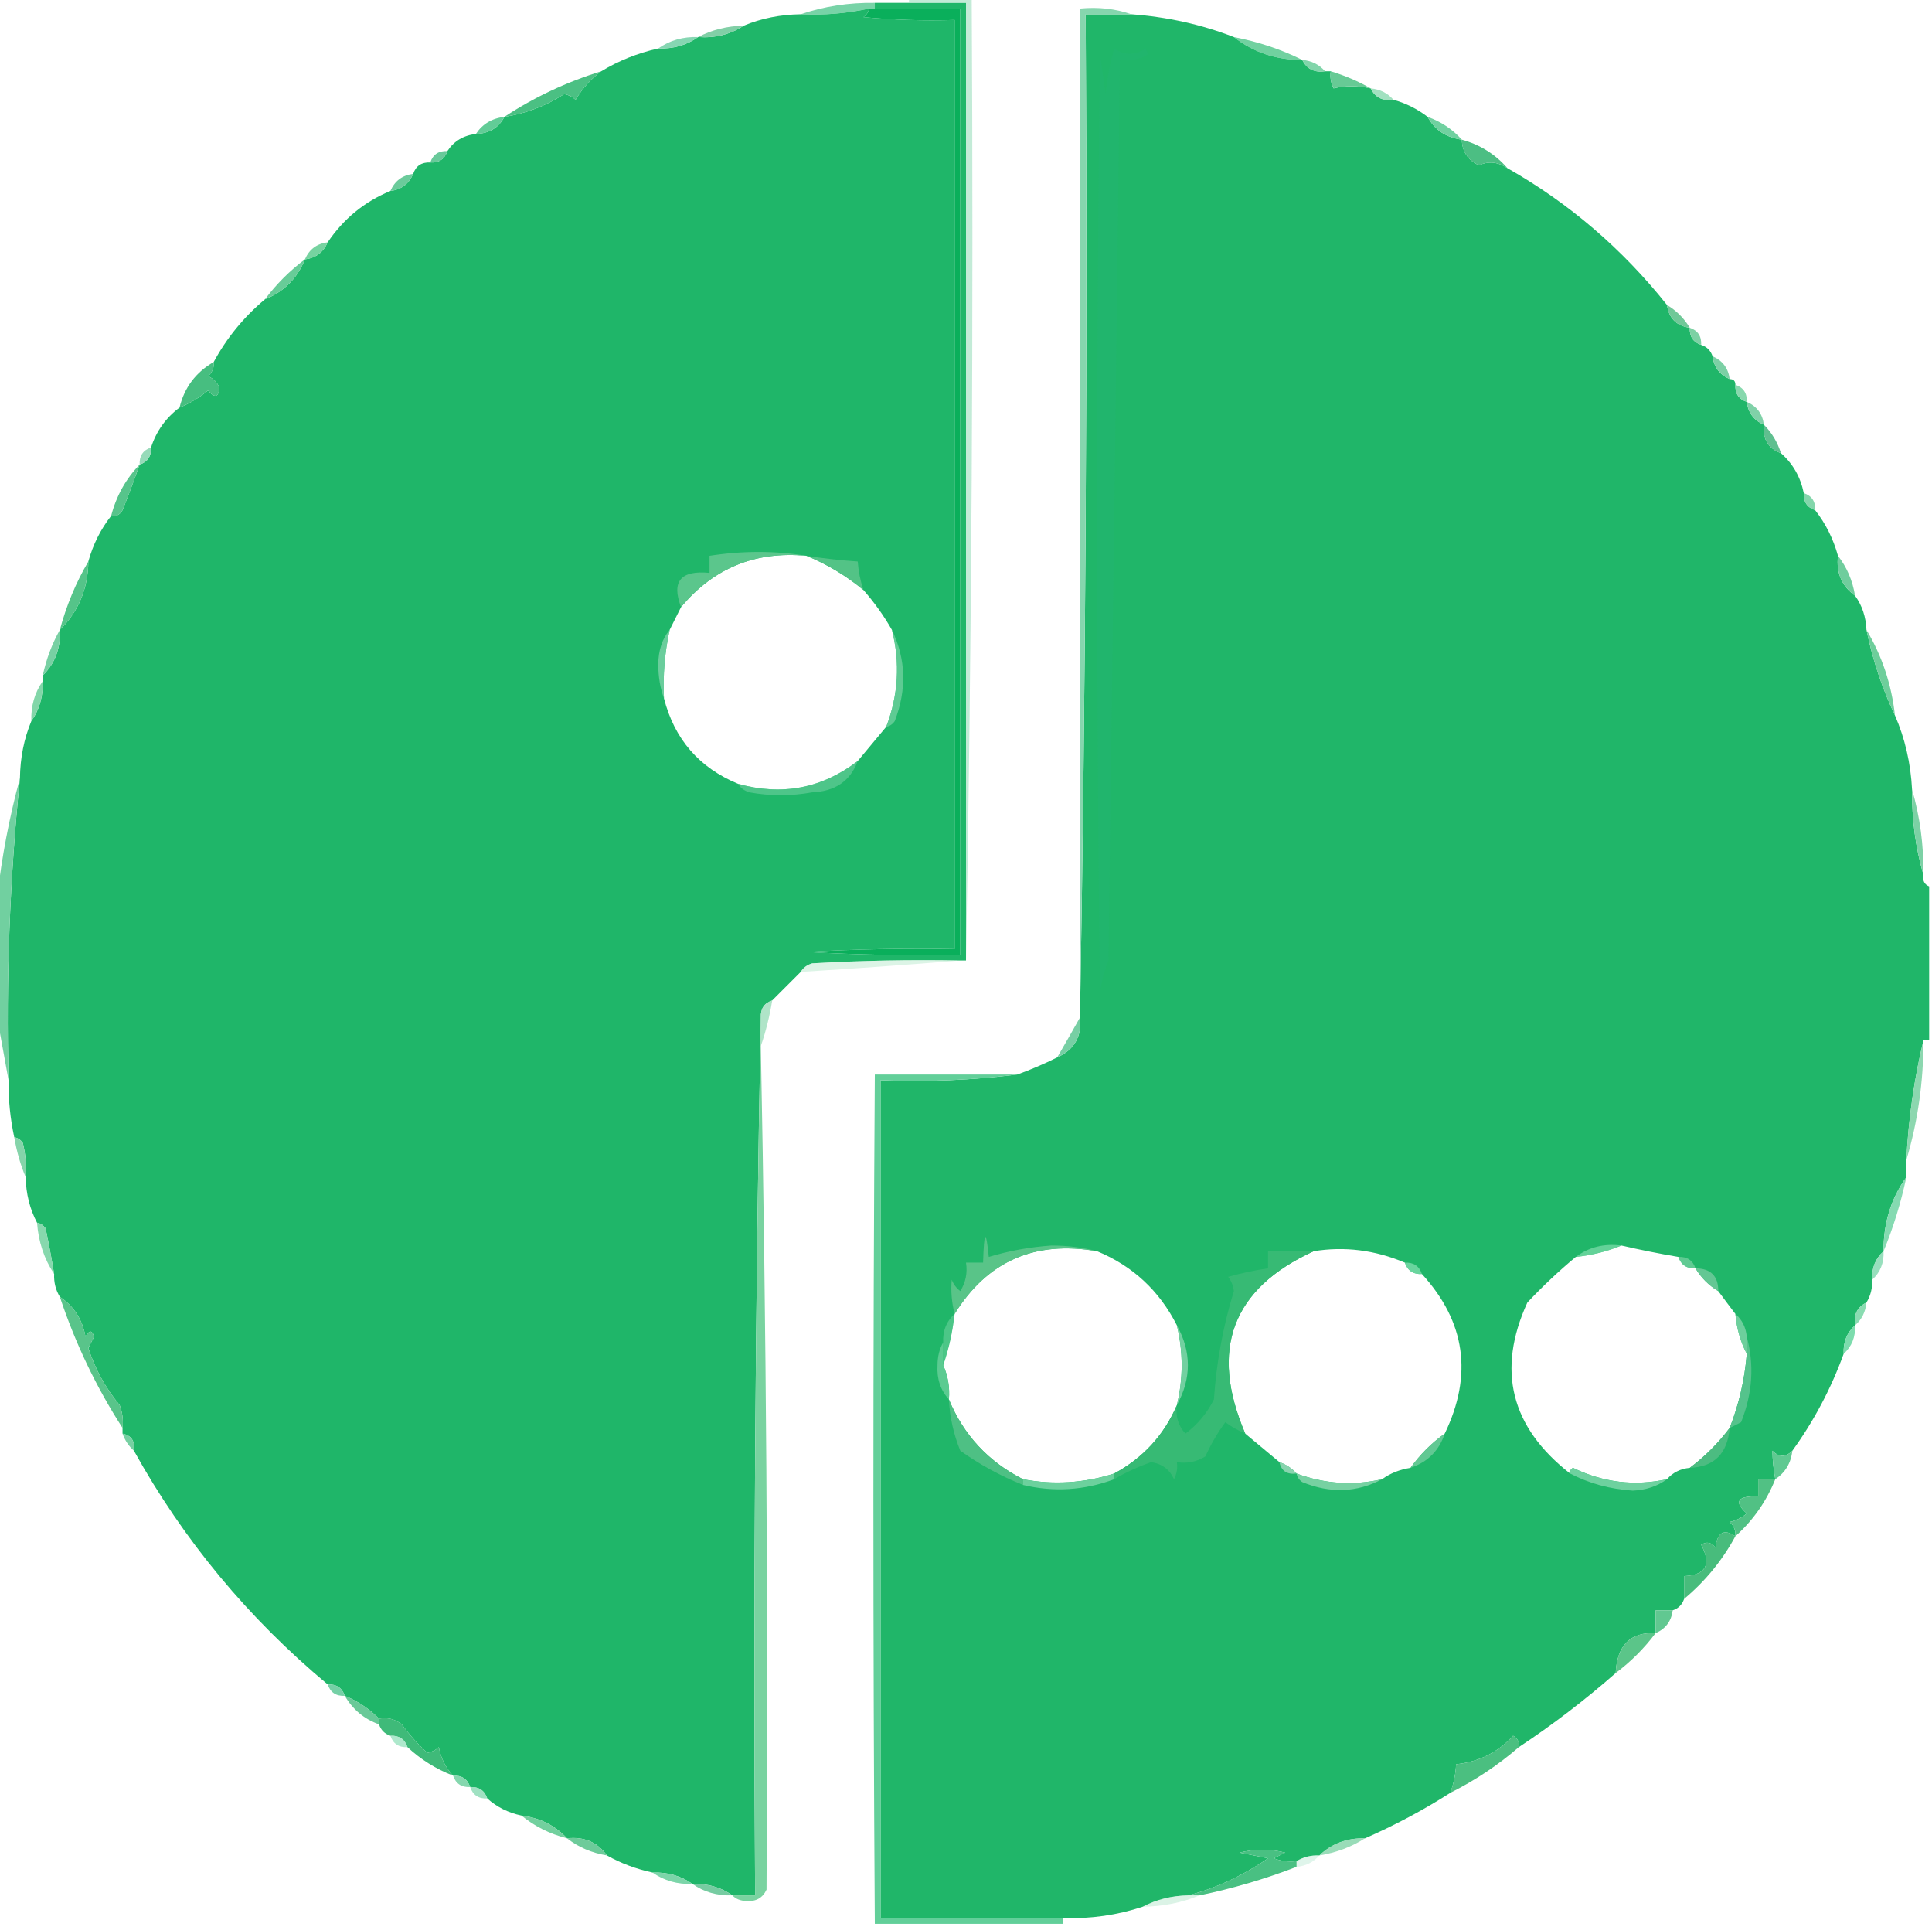
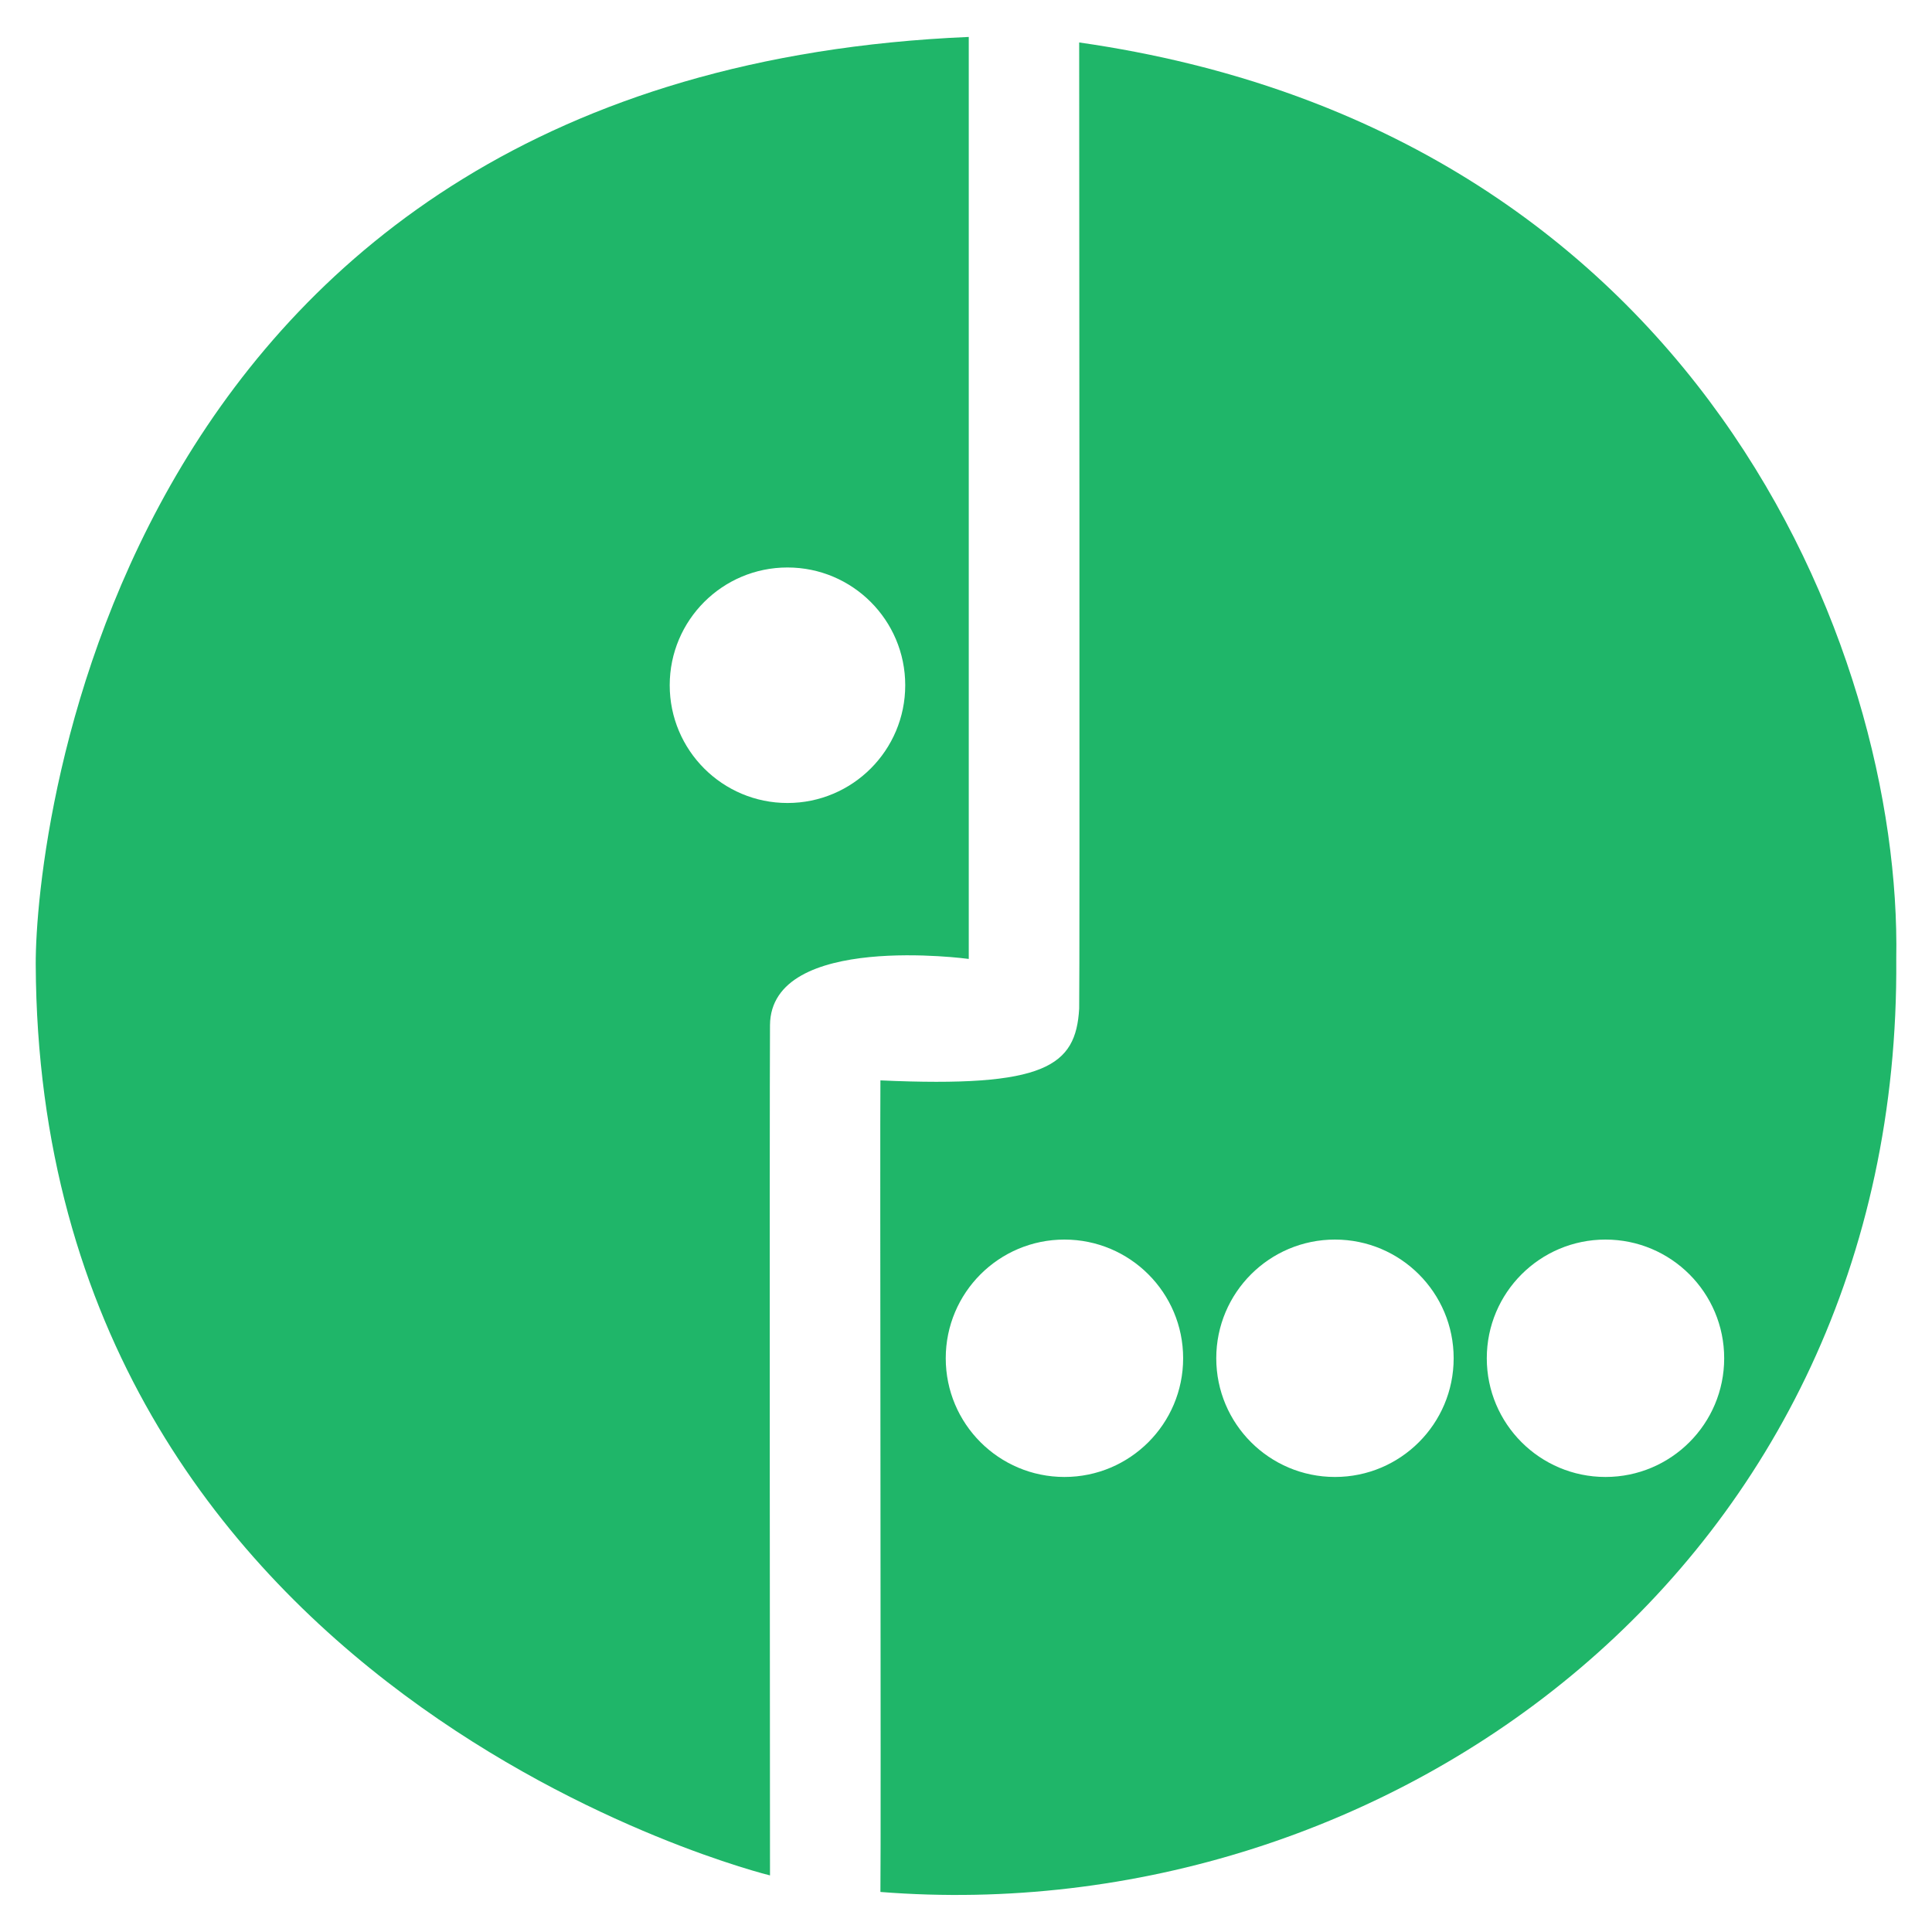
- <svg xmlns="http://www.w3.org/2000/svg" version="1.1" width="339px" height="338px" style="shape-rendering:geometricPrecision; text-rendering:geometricPrecision; image-rendering:optimizeQuality; fill-rule:evenodd; clip-rule:evenodd">
-   <g>
-     <path style="opacity:1" fill="#78d3a7" d="M 153.5,0.5 C 153.5,0.833 153.5,1.167 153.5,1.5C 153.167,1.5 152.833,1.5 152.5,1.5C 148.566,2.36 144.566,2.693 140.5,2.5C 144.591,1.105 148.924,0.438 153.5,0.5 Z" />
-   </g>
-   <g>
-     <path style="opacity:1" fill="#1fb669" d="M 153.5,1.5 C 153.5,1.167 153.5,0.833 153.5,0.5C 155.5,0.5 157.5,0.5 159.5,0.5C 162.833,0.5 166.167,0.5 169.5,0.5C 169.5,56.5 169.5,112.5 169.5,168.5C 169.167,168.5 168.833,168.5 168.5,168.5C 159.827,168.334 151.16,168.5 142.5,169C 141.584,169.278 140.918,169.778 140.5,170.5C 138.833,172.167 137.167,173.833 135.5,175.5C 134.094,175.973 133.427,176.973 133.5,178.5C 132.501,229.664 132.168,280.997 132.5,332.5C 131.167,332.5 129.833,332.5 128.5,332.5C 126.485,331.076 124.152,330.41 121.5,330.5C 119.485,329.076 117.152,328.41 114.5,328.5C 111.603,327.871 108.936,326.871 106.5,325.5C 104.824,323.166 102.491,322.166 99.5,322.5C 97.388,320.229 94.721,318.896 91.5,318.5C 89.181,318.008 87.181,317.008 85.5,315.5C 85.027,314.094 84.027,313.427 82.5,313.5C 82.027,312.094 81.027,311.427 79.5,311.5C 78.2,310.118 77.366,308.452 77,306.5C 76.439,307.022 75.772,307.355 75,307.5C 73.338,306.003 71.838,304.337 70.5,302.5C 69.311,301.571 67.978,301.238 66.5,301.5C 64.754,299.748 62.754,298.415 60.5,297.5C 60.027,296.094 59.027,295.427 57.5,295.5C 43.545,283.871 32.212,270.204 23.5,254.5C 23.715,252.821 23.048,251.821 21.5,251.5C 21.5,251.167 21.5,250.833 21.5,250.5C 21.657,249.127 21.49,247.793 21,246.5C 18.532,243.528 16.698,240.194 15.5,236.5C 15.833,235.833 16.167,235.167 16.5,234.5C 16.154,233.304 15.654,233.304 15,234.5C 14.46,231.477 12.96,229.144 10.5,227.5C 9.766,226.292 9.433,224.959 9.5,223.5C 9.067,220.834 8.567,218.168 8,215.5C 7.617,214.944 7.117,214.611 6.5,214.5C 5.232,212.095 4.565,209.428 4.5,206.5C 4.662,204.473 4.495,202.473 4,200.5C 3.617,199.944 3.117,199.611 2.5,199.5C 1.793,196.214 1.46,192.881 1.5,189.5C 1.051,171.768 1.718,154.101 3.5,136.5C 3.549,132.922 4.215,129.589 5.5,126.5C 6.924,124.485 7.59,122.152 7.5,119.5C 7.5,119.167 7.5,118.833 7.5,118.5C 9.655,116.383 10.655,113.716 10.5,110.5C 13.777,107.267 15.444,103.267 15.5,98.5C 16.326,95.515 17.659,92.849 19.5,90.5C 20.376,90.631 21.043,90.297 21.5,89.5C 22.578,86.793 23.578,84.126 24.5,81.5C 25.906,81.027 26.573,80.027 26.5,78.5C 27.433,75.63 29.1,73.296 31.5,71.5C 33.305,70.763 34.971,69.763 36.5,68.5C 37.687,69.894 38.353,69.727 38.5,68C 38.095,67.055 37.428,66.388 36.5,66C 37.252,65.329 37.586,64.496 37.5,63.5C 39.785,59.273 42.785,55.607 46.5,52.5C 49.833,51.167 52.167,48.833 53.5,45.5C 55.404,45.262 56.738,44.262 57.5,42.5C 60.29,38.372 63.957,35.372 68.5,33.5C 70.404,33.262 71.738,32.262 72.5,30.5C 72.973,29.094 73.973,28.427 75.5,28.5C 77.027,28.573 78.027,27.906 78.5,26.5C 79.659,24.75 81.326,23.75 83.5,23.5C 85.848,23.408 87.514,22.408 88.5,20.5C 92.258,19.925 95.758,18.591 99,16.5C 99.772,16.645 100.439,16.978 101,17.5C 102.193,15.503 103.693,13.836 105.5,12.5C 108.54,10.654 111.873,9.321 115.5,8.5C 118.152,8.59 120.485,7.924 122.5,6.5C 125.495,6.706 128.162,6.04 130.5,4.5C 133.589,3.215 136.922,2.549 140.5,2.5C 144.566,2.693 148.566,2.36 152.5,1.5C 152.389,2.117 152.056,2.617 151.5,3C 156.823,3.499 162.156,3.666 167.5,3.5C 167.5,57.833 167.5,112.167 167.5,166.5C 158.827,166.334 150.16,166.5 141.5,167C 150.494,167.5 159.494,167.666 168.5,167.5C 168.5,112.167 168.5,56.833 168.5,1.5C 163.5,1.5 158.5,1.5 153.5,1.5 Z M 141.5,97.5 C 145.096,98.969 148.43,100.969 151.5,103.5C 153.424,105.695 155.091,108.028 156.5,110.5C 157.961,116.272 157.628,121.939 155.5,127.5C 153.833,129.5 152.167,131.5 150.5,133.5C 144.212,138.313 137.212,139.647 129.5,137.5C 122.676,134.675 118.343,129.675 116.5,122.5C 116.307,118.434 116.64,114.434 117.5,110.5C 118.167,109.167 118.833,107.833 119.5,106.5C 125.206,99.651 132.539,96.651 141.5,97.5 Z" />
-   </g>
-   <g>
-     <path style="opacity:1" fill="#81cfa6" d="M 130.5,4.5 C 128.162,6.04 125.495,6.706 122.5,6.5C 124.905,5.232 127.572,4.565 130.5,4.5 Z" />
-   </g>
-   <g>
-     <path style="opacity:1" fill="#86d6b2" d="M 122.5,6.5 C 120.485,7.924 118.152,8.59 115.5,8.5C 117.515,7.076 119.848,6.41 122.5,6.5 Z" />
-   </g>
-   <g>
-     <path style="opacity:1" fill="#71d1a0" d="M 216.5,6.5 C 220.775,7.319 224.775,8.653 228.5,10.5C 223.956,10.541 219.956,9.208 216.5,6.5 Z" />
-   </g>
-   <g>
-     <path style="opacity:1" fill="#20b669" d="M 198.5,2.5 C 204.814,2.96 210.814,4.293 216.5,6.5C 219.956,9.208 223.956,10.541 228.5,10.5C 229.287,12.104 230.62,12.771 232.5,12.5C 232.833,12.5 233.167,12.5 233.5,12.5C 233.351,13.552 233.517,14.552 234,15.5C 236.027,15.014 238.193,15.014 240.5,15.5C 241.287,17.104 242.62,17.771 244.5,17.5C 246.711,18.123 248.711,19.123 250.5,20.5C 251.733,22.796 253.733,24.13 256.5,24.5C 256.561,26.592 257.561,28.092 259.5,29C 261.18,28.229 262.847,28.395 264.5,29.5C 275.311,35.634 284.644,43.634 292.5,53.5C 292.833,55.833 294.167,57.167 296.5,57.5C 296.427,59.027 297.094,60.027 298.5,60.5C 299.5,60.833 300.167,61.5 300.5,62.5C 300.738,64.404 301.738,65.738 303.5,66.5C 304.167,66.5 304.5,66.833 304.5,67.5C 304.427,69.027 305.094,70.027 306.5,70.5C 306.738,72.404 307.738,73.738 309.5,74.5C 309.241,76.989 310.241,78.656 312.5,79.5C 314.588,81.336 315.921,83.669 316.5,86.5C 316.427,88.027 317.094,89.027 318.5,89.5C 320.341,91.849 321.674,94.515 322.5,97.5C 322.166,100.491 323.166,102.824 325.5,104.5C 326.738,106.214 327.405,108.214 327.5,110.5C 328.589,115.767 330.256,120.767 332.5,125.5C 334.26,129.547 335.26,133.88 335.5,138.5C 335.444,143.731 336.111,148.731 337.5,153.5C 337.328,154.492 337.662,155.158 338.5,155.5C 338.5,164.5 338.5,173.5 338.5,182.5C 338.167,182.5 337.833,182.5 337.5,182.5C 335.865,189.276 334.865,196.276 334.5,203.5C 334.5,204.5 334.5,205.5 334.5,206.5C 331.8,210.272 330.466,214.605 330.5,219.5C 329.069,220.78 328.402,222.447 328.5,224.5C 328.567,225.959 328.234,227.292 327.5,228.5C 325.896,229.287 325.229,230.62 325.5,232.5C 324.069,233.78 323.402,235.447 323.5,237.5C 321.275,243.618 318.275,249.285 314.5,254.5C 313.312,255.684 312.145,255.684 311,254.5C 311.019,256.107 311.185,257.774 311.5,259.5C 310.5,259.5 309.5,259.5 308.5,259.5C 308.5,260.5 308.5,261.5 308.5,262.5C 304.839,262.426 304.172,263.426 306.5,265.5C 305.624,266.251 304.624,266.751 303.5,267C 304.252,267.671 304.586,268.504 304.5,269.5C 302.501,268.143 301.335,268.81 301,271.5C 300.282,270.549 299.449,270.383 298.5,271C 300.35,274.466 299.35,276.299 295.5,276.5C 295.5,277.833 295.5,279.167 295.5,280.5C 295.167,281.5 294.5,282.167 293.5,282.5C 292.5,282.5 291.5,282.5 290.5,282.5C 290.5,283.833 290.5,285.167 290.5,286.5C 286.068,286.287 283.735,288.62 283.5,293.5C 278.099,298.241 272.433,302.574 266.5,306.5C 266.631,305.624 266.298,304.957 265.5,304.5C 262.845,307.411 259.511,309.077 255.5,309.5C 255.421,311.128 255.088,312.795 254.5,314.5C 249.755,317.535 244.755,320.202 239.5,322.5C 236.351,322.415 233.684,323.415 231.5,325.5C 230.041,325.433 228.708,325.766 227.5,326.5C 226.127,326.657 224.793,326.49 223.5,326C 224.167,325.667 224.833,325.333 225.5,325C 222.833,324.333 220.167,324.333 217.5,325C 219.167,325.333 220.833,325.667 222.5,326C 218.014,329.078 213.348,331.245 208.5,332.5C 205.572,332.565 202.905,333.232 200.5,334.5C 196.081,335.972 191.414,336.638 186.5,336.5C 175.833,336.5 165.167,336.5 154.5,336.5C 154.5,287.5 154.5,238.5 154.5,189.5C 162.684,189.826 170.684,189.492 178.5,188.5C 180.843,187.656 183.176,186.656 185.5,185.5C 188.518,184.145 189.851,181.812 189.5,178.5C 190.499,120.002 190.832,61.336 190.5,2.5C 193.167,2.5 195.833,2.5 198.5,2.5 Z M 246.5,221.5 C 246.973,222.906 247.973,223.573 249.5,223.5C 257.139,231.862 258.472,241.196 253.5,251.5C 251.167,253.167 249.167,255.167 247.5,257.5C 245.597,257.796 243.93,258.463 242.5,259.5C 237.431,260.655 232.431,260.321 227.5,258.5C 226.71,257.599 225.71,256.932 224.5,256.5C 222.5,254.833 220.5,253.167 218.5,251.5C 212.175,236.731 216.175,226.064 230.5,219.5C 235.9,218.617 241.233,219.284 246.5,221.5 Z M 284.5,218.5 C 287.791,219.257 291.124,219.924 294.5,220.5C 294.973,221.906 295.973,222.573 297.5,222.5C 298.5,224.167 299.833,225.5 301.5,226.5C 302.512,227.872 303.512,229.205 304.5,230.5C 304.721,233.067 305.388,235.401 306.5,237.5C 306.133,242.003 305.133,246.336 303.5,250.5C 301.5,253.167 299.167,255.5 296.5,257.5C 294.847,257.66 293.514,258.326 292.5,259.5C 286.784,260.742 281.284,260.076 276,257.5C 275.601,257.728 275.435,258.062 275.5,258.5C 265.077,250.365 262.577,240.365 268,228.5C 270.729,225.601 273.562,222.934 276.5,220.5C 279.373,220.198 282.039,219.531 284.5,218.5 Z M 192.5,219.5 C 198.751,222.083 203.418,226.416 206.5,232.5C 207.624,237.187 207.624,241.853 206.5,246.5C 204.252,251.751 200.585,255.751 195.5,258.5C 190.185,260.186 184.852,260.519 179.5,259.5C 173.416,256.418 169.083,251.751 166.5,245.5C 166.675,243.379 166.341,241.379 165.5,239.5C 166.475,236.689 167.142,233.689 167.5,230.5C 173.237,221.244 181.571,217.577 192.5,219.5 Z" />
-   </g>
-   <g>
-     <path style="opacity:0.608" fill="#9cdebd" d="M 159.5,0.5 C 159.5,0.167 159.5,-0.167 159.5,-0.5C 163.167,-0.5 166.833,-0.5 170.5,-0.5C 170.832,56.002 170.499,112.336 169.5,168.5C 169.5,112.5 169.5,56.5 169.5,0.5C 166.167,0.5 162.833,0.5 159.5,0.5 Z" />
-   </g>
-   <g>
-     <path style="opacity:0.969" fill="#7dd4a8" d="M 228.5,10.5 C 230.153,10.66 231.486,11.326 232.5,12.5C 230.62,12.771 229.287,12.104 228.5,10.5 Z" />
-   </g>
-   <g>
-     <path style="opacity:1" fill="#67ca95" d="M 233.5,12.5 C 236.018,13.264 238.351,14.264 240.5,15.5C 238.193,15.014 236.027,15.014 234,15.5C 233.517,14.552 233.351,13.552 233.5,12.5 Z" />
-   </g>
-   <g>
-     <path style="opacity:0.82" fill="#8cdab2" d="M 240.5,15.5 C 242.153,15.66 243.486,16.326 244.5,17.5C 242.62,17.771 241.287,17.104 240.5,15.5 Z" />
-   </g>
-   <g>
-     <path style="opacity:0.994" fill="#86d6ae" d="M 198.5,2.5 C 195.833,2.5 193.167,2.5 190.5,2.5C 190.832,61.336 190.499,120.002 189.5,178.5C 189.5,119.5 189.5,60.5 189.5,1.5C 192.713,1.19 195.713,1.523 198.5,2.5 Z" />
-   </g>
-   <g>
-     <path style="opacity:1" fill="#4bc083" d="M 105.5,12.5 C 103.693,13.836 102.193,15.503 101,17.5C 100.439,16.978 99.772,16.645 99,16.5C 95.758,18.591 92.258,19.925 88.5,20.5C 93.704,17.067 99.371,14.4 105.5,12.5 Z" />
-   </g>
-   <g>
-     <path style="opacity:1" fill="#70d1a0" d="M 250.5,20.5 C 252.882,21.351 254.882,22.684 256.5,24.5C 253.733,24.13 251.733,22.796 250.5,20.5 Z" />
-   </g>
-   <g>
-     <path style="opacity:1" fill="#62cc97" d="M 88.5,20.5 C 87.514,22.408 85.848,23.408 83.5,23.5C 84.659,21.75 86.326,20.75 88.5,20.5 Z" />
-   </g>
-   <g>
-     <path style="opacity:1" fill="#21b56d" d="M 195.5,8.5 C 197.339,9.752 199.172,9.752 201,8.5C 201.167,8.833 201.333,9.167 201.5,9.5C 199.955,10.452 198.288,10.785 196.5,10.5C 195.864,63.157 195.198,115.823 194.5,168.5C 193.692,170.423 193.192,172.423 193,174.5C 192.333,119.5 192.333,64.5 193,9.5C 193.333,11.833 193.667,14.167 194,16.5C 194.272,13.746 194.772,11.079 195.5,8.5 Z" />
-   </g>
-   <g>
-     <path style="opacity:1" fill="#0aaf5b" d="M 152.5,1.5 C 152.833,1.5 153.167,1.5 153.5,1.5C 158.5,1.5 163.5,1.5 168.5,1.5C 168.5,56.833 168.5,112.167 168.5,167.5C 159.494,167.666 150.494,167.5 141.5,167C 150.16,166.5 158.827,166.334 167.5,166.5C 167.5,112.167 167.5,57.833 167.5,3.5C 162.156,3.666 156.823,3.499 151.5,3C 152.056,2.617 152.389,2.117 152.5,1.5 Z" />
-   </g>
-   <g>
-     <path style="opacity:1" fill="#4cbe83" d="M 256.5,24.5 C 259.704,25.383 262.371,27.05 264.5,29.5C 262.847,28.395 261.18,28.229 259.5,29C 257.561,28.092 256.561,26.592 256.5,24.5 Z" />
-   </g>
-   <g>
-     <path style="opacity:1" fill="#69c99a" d="M 78.5,26.5 C 78.027,27.906 77.027,28.573 75.5,28.5C 75.973,27.094 76.973,26.427 78.5,26.5 Z" />
-   </g>
-   <g>
-     <path style="opacity:1" fill="#6bcb9b" d="M 72.5,30.5 C 71.738,32.262 70.404,33.262 68.5,33.5C 69.262,31.738 70.596,30.738 72.5,30.5 Z" />
-   </g>
-   <g>
-     <path style="opacity:1" fill="#76d3a0" d="M 57.5,42.5 C 56.738,44.262 55.404,45.262 53.5,45.5C 54.262,43.738 55.596,42.738 57.5,42.5 Z" />
-   </g>
-   <g>
-     <path style="opacity:1" fill="#68cc98" d="M 53.5,45.5 C 52.167,48.833 49.833,51.167 46.5,52.5C 48.5,49.833 50.833,47.5 53.5,45.5 Z" />
-   </g>
-   <g>
-     <path style="opacity:1" fill="#70c898" d="M 292.5,53.5 C 294.167,54.5 295.5,55.833 296.5,57.5C 294.167,57.167 292.833,55.833 292.5,53.5 Z" />
-   </g>
-   <g>
-     <path style="opacity:1" fill="#7dd1a4" d="M 296.5,57.5 C 297.906,57.973 298.573,58.973 298.5,60.5C 297.094,60.027 296.427,59.027 296.5,57.5 Z" />
-   </g>
-   <g>
-     <path style="opacity:1" fill="#7cd0a5" d="M 300.5,62.5 C 302.262,63.262 303.262,64.596 303.5,66.5C 301.738,65.738 300.738,64.404 300.5,62.5 Z" />
-   </g>
-   <g>
-     <path style="opacity:1" fill="#47be80" d="M 37.5,63.5 C 37.586,64.496 37.252,65.329 36.5,66C 37.428,66.388 38.095,67.055 38.5,68C 38.353,69.727 37.687,69.894 36.5,68.5C 34.971,69.763 33.305,70.763 31.5,71.5C 32.353,67.98 34.353,65.313 37.5,63.5 Z" />
-   </g>
-   <g>
-     <path style="opacity:1" fill="#87d8ad" d="M 304.5,67.5 C 305.906,67.973 306.573,68.973 306.5,70.5C 305.094,70.027 304.427,69.027 304.5,67.5 Z" />
-   </g>
-   <g>
-     <path style="opacity:1" fill="#80d1a8" d="M 306.5,70.5 C 308.262,71.262 309.262,72.596 309.5,74.5C 307.738,73.738 306.738,72.404 306.5,70.5 Z" />
-   </g>
-   <g>
-     <path style="opacity:1" fill="#5fbf8f" d="M 309.5,74.5 C 310.89,75.899 311.89,77.566 312.5,79.5C 310.241,78.656 309.241,76.989 309.5,74.5 Z" />
-   </g>
-   <g>
-     <path style="opacity:0.871" fill="#88d4af" d="M 26.5,78.5 C 26.573,80.027 25.906,81.027 24.5,81.5C 24.427,79.973 25.094,78.973 26.5,78.5 Z" />
-   </g>
-   <g>
-     <path style="opacity:1" fill="#57c48b" d="M 24.5,81.5 C 23.578,84.126 22.578,86.793 21.5,89.5C 21.043,90.297 20.376,90.631 19.5,90.5C 20.41,87.008 22.076,84.008 24.5,81.5 Z" />
-   </g>
-   <g>
-     <path style="opacity:0.949" fill="#7cd4a6" d="M 316.5,86.5 C 317.906,86.973 318.573,87.973 318.5,89.5C 317.094,89.027 316.427,88.027 316.5,86.5 Z" />
-   </g>
-   <g>
-     <path style="opacity:1" fill="#5bc68c" d="M 141.5,97.5 C 132.539,96.651 125.206,99.651 119.5,106.5C 117.776,102 119.442,100 124.5,100.5C 124.5,99.5 124.5,98.5 124.5,97.5C 130.333,96.6 136,96.6 141.5,97.5 Z" />
-   </g>
-   <g>
-     <path style="opacity:1" fill="#53c386" d="M 141.5,97.5 C 144.482,97.963 147.482,98.296 150.5,98.5C 150.629,100.216 150.962,101.883 151.5,103.5C 148.43,100.969 145.096,98.969 141.5,97.5 Z" />
-   </g>
-   <g>
-     <path style="opacity:1" fill="#6fcd9d" d="M 322.5,97.5 C 324.065,99.509 325.065,101.843 325.5,104.5C 323.166,102.824 322.166,100.491 322.5,97.5 Z" />
-   </g>
-   <g>
-     <path style="opacity:1" fill="#55c489" d="M 15.5,98.5 C 15.444,103.267 13.777,107.267 10.5,110.5C 11.655,106.203 13.321,102.203 15.5,98.5 Z" />
-   </g>
-   <g>
-     <path style="opacity:1" fill="#78d0a3" d="M 10.5,110.5 C 10.655,113.716 9.655,116.383 7.5,118.5C 8.129,115.603 9.129,112.936 10.5,110.5 Z" />
-   </g>
-   <g>
-     <path style="opacity:0.851" fill="#77d1a5" d="M 117.5,110.5 C 116.64,114.434 116.307,118.434 116.5,122.5C 115.838,120.696 115.505,118.696 115.5,116.5C 115.539,114.048 116.206,112.048 117.5,110.5 Z" />
-   </g>
-   <g>
-     <path style="opacity:1" fill="#6ece9b" d="M 327.5,110.5 C 330.227,115.045 331.894,120.045 332.5,125.5C 330.256,120.767 328.589,115.767 327.5,110.5 Z" />
-   </g>
-   <g>
-     <path style="opacity:0.741" fill="#74d2a2" d="M 156.5,110.5 C 158.971,115.61 159.137,120.943 157,126.5C 156.617,127.056 156.117,127.389 155.5,127.5C 157.628,121.939 157.961,116.272 156.5,110.5 Z" />
-   </g>
-   <g>
-     <path style="opacity:1" fill="#82d6a8" d="M 7.5,119.5 C 7.59,122.152 6.924,124.485 5.5,126.5C 5.41,123.848 6.076,121.515 7.5,119.5 Z" />
-   </g>
-   <g>
-     <path style="opacity:0.561" fill="#73d0a3" d="M 150.5,133.5 C 149.215,137.002 146.548,138.835 142.5,139C 138.833,139.667 135.167,139.667 131.5,139C 130.584,138.722 129.918,138.222 129.5,137.5C 137.212,139.647 144.212,138.313 150.5,133.5 Z" />
-   </g>
-   <g>
-     <path style="opacity:1" fill="#7cd1a5" d="M 335.5,138.5 C 336.889,143.269 337.556,148.269 337.5,153.5C 336.111,148.731 335.444,143.731 335.5,138.5 Z" />
-   </g>
-   <g>
-     <path style="opacity:0.424" fill="#ade6c5" d="M 168.5,168.5 C 159.31,169.245 149.977,169.912 140.5,170.5C 140.918,169.778 141.584,169.278 142.5,169C 151.16,168.5 159.827,168.334 168.5,168.5 Z" />
-   </g>
-   <g>
-     <path style="opacity:1" fill="#71d0a0" d="M 3.5,136.5 C 1.718,154.101 1.051,171.768 1.5,189.5C 0.833,185.833 0.167,182.167 -0.5,178.5C -0.5,171.5 -0.5,164.5 -0.5,157.5C 0.293,150.41 1.626,143.41 3.5,136.5 Z" />
-   </g>
-   <g>
-     <path style="opacity:0.804" fill="#9cdebb" d="M 135.5,175.5 C 135.037,178.33 134.371,180.997 133.5,183.5C 133.5,181.833 133.5,180.167 133.5,178.5C 133.427,176.973 134.094,175.973 135.5,175.5 Z" />
-   </g>
-   <g>
-     <path style="opacity:1" fill="#77cfa4" d="M 189.5,178.5 C 189.851,181.812 188.518,184.145 185.5,185.5C 186.874,183.142 188.207,180.808 189.5,178.5 Z" />
-   </g>
-   <g>
-     <path style="opacity:1" fill="#79d3a0" d="M 133.5,178.5 C 133.5,180.167 133.5,181.833 133.5,183.5C 134.46,233.068 134.793,282.401 134.5,331.5C 133.829,332.946 132.662,333.612 131,333.5C 129.93,333.472 129.097,333.139 128.5,332.5C 129.833,332.5 131.167,332.5 132.5,332.5C 132.168,280.997 132.501,229.664 133.5,178.5 Z" />
-   </g>
-   <g>
-     <path style="opacity:0.918" fill="#82d4a8" d="M 337.5,182.5 C 337.508,189.776 336.508,196.776 334.5,203.5C 334.865,196.276 335.865,189.276 337.5,182.5 Z" />
-   </g>
-   <g>
-     <path style="opacity:1" fill="#85d4aa" d="M 2.5,199.5 C 3.117,199.611 3.617,199.944 4,200.5C 4.495,202.473 4.662,204.473 4.5,206.5C 3.593,204.343 2.927,202.01 2.5,199.5 Z" />
-   </g>
-   <g>
-     <path style="opacity:1" fill="#85dab1" d="M 334.5,206.5 C 333.537,211.05 332.203,215.383 330.5,219.5C 330.466,214.605 331.8,210.272 334.5,206.5 Z" />
-   </g>
-   <g>
-     <path style="opacity:0.655" fill="#86e0b1" d="M 284.5,218.5 C 282.039,219.531 279.373,220.198 276.5,220.5C 278.78,218.777 281.447,218.111 284.5,218.5 Z" />
-   </g>
-   <g>
-     <path style="opacity:0.902" fill="#7ad4a4" d="M 6.5,214.5 C 7.117,214.611 7.617,214.944 8,215.5C 8.567,218.168 9.067,220.834 9.5,223.5C 7.747,220.854 6.747,217.854 6.5,214.5 Z" />
-   </g>
-   <g>
-     <path style="opacity:0.639" fill="#85d7ab" d="M 294.5,220.5 C 296.027,220.427 297.027,221.094 297.5,222.5C 295.973,222.573 294.973,221.906 294.5,220.5 Z" />
-   </g>
-   <g>
-     <path style="opacity:1" fill="#59c488" d="M 192.5,219.5 C 181.571,217.577 173.237,221.244 167.5,230.5C 166.986,228.488 166.82,226.488 167,224.5C 167.308,225.308 167.808,225.975 168.5,226.5C 169.452,224.955 169.785,223.288 169.5,221.5C 170.5,221.5 171.5,221.5 172.5,221.5C 172.664,215.833 172.997,215.5 173.5,220.5C 177.036,219.43 180.703,218.763 184.5,218.5C 187.355,218.503 190.022,218.836 192.5,219.5 Z" />
-   </g>
-   <g>
-     <path style="opacity:0.722" fill="#87e0b3" d="M 246.5,221.5 C 248.027,221.427 249.027,222.094 249.5,223.5C 247.973,223.573 246.973,222.906 246.5,221.5 Z" />
-   </g>
-   <g>
-     <path style="opacity:0.886" fill="#8bdbb4" d="M 330.5,219.5 C 330.598,221.553 329.931,223.22 328.5,224.5C 328.402,222.447 329.069,220.78 330.5,219.5 Z" />
-   </g>
-   <g>
-     <path style="opacity:1" fill="#64c794" d="M 297.5,222.5 C 300.179,222.525 301.512,223.858 301.5,226.5C 299.833,225.5 298.5,224.167 297.5,222.5 Z" />
-   </g>
-   <g>
-     <path style="opacity:0.933" fill="#82d9ab" d="M 327.5,228.5 C 327.34,230.153 326.674,231.486 325.5,232.5C 325.229,230.62 325.896,229.287 327.5,228.5 Z" />
-   </g>
-   <g>
-     <path style="opacity:0.788" fill="#81d5aa" d="M 304.5,230.5 C 305.674,231.514 306.34,232.847 306.5,234.5C 306.5,235.5 306.5,236.5 306.5,237.5C 305.388,235.401 304.721,233.067 304.5,230.5 Z" />
-   </g>
-   <g>
-     <path style="opacity:1" fill="#59c48a" d="M 10.5,227.5 C 12.96,229.144 14.46,231.477 15,234.5C 15.654,233.304 16.154,233.304 16.5,234.5C 16.167,235.167 15.833,235.833 15.5,236.5C 16.698,240.194 18.532,243.528 21,246.5C 21.49,247.793 21.657,249.127 21.5,250.5C 16.885,243.342 13.219,235.675 10.5,227.5 Z" />
-   </g>
-   <g>
-     <path style="opacity:1" fill="#7cdcad" d="M 325.5,232.5 C 325.598,234.553 324.931,236.22 323.5,237.5C 323.402,235.447 324.069,233.78 325.5,232.5 Z" />
-   </g>
-   <g>
-     <path style="opacity:0.38" fill="#93e0b8" d="M 167.5,230.5 C 167.142,233.689 166.475,236.689 165.5,239.5C 165.5,238.167 165.5,236.833 165.5,235.5C 165.402,233.447 166.069,231.78 167.5,230.5 Z" />
-   </g>
-   <g>
-     <path style="opacity:1" fill="#73d0a0" d="M 206.5,232.5 C 209.076,237.149 209.076,241.816 206.5,246.5C 207.624,241.853 207.624,237.187 206.5,232.5 Z" />
-   </g>
-   <g>
-     <path style="opacity:1" fill="#5bcb91" d="M 165.5,235.5 C 165.5,236.833 165.5,238.167 165.5,239.5C 166.341,241.379 166.675,243.379 166.5,245.5C 165.028,243.883 164.361,241.883 164.5,239.5C 164.511,237.955 164.844,236.622 165.5,235.5 Z" />
-   </g>
-   <g>
-     <path style="opacity:1" fill="#55c38c" d="M 306.5,234.5 C 307.843,239.458 307.509,244.458 305.5,249.5C 304.817,249.863 304.15,250.196 303.5,250.5C 305.133,246.336 306.133,242.003 306.5,237.5C 306.5,236.5 306.5,235.5 306.5,234.5 Z" />
-   </g>
-   <g>
-     <path style="opacity:1" fill="#76d0a2" d="M 21.5,251.5 C 23.048,251.821 23.715,252.821 23.5,254.5C 22.599,253.71 21.932,252.71 21.5,251.5 Z" />
-   </g>
-   <g>
-     <path style="opacity:1" fill="#37ba74" d="M 230.5,219.5 C 216.175,226.064 212.175,236.731 218.5,251.5C 217.279,250.972 216.113,250.305 215,249.5C 213.634,251.37 212.467,253.37 211.5,255.5C 209.955,256.452 208.288,256.785 206.5,256.5C 206.649,257.552 206.483,258.552 206,259.5C 205.223,257.785 203.89,256.785 202,256.5C 199.718,257.29 197.552,258.29 195.5,259.5C 195.5,259.167 195.5,258.833 195.5,258.5C 200.585,255.751 204.252,251.751 206.5,246.5C 206.231,248.429 206.731,250.095 208,251.5C 210.133,249.909 211.799,247.909 213,245.5C 213.434,239.032 214.601,232.698 216.5,226.5C 216.392,225.558 216.059,224.725 215.5,224C 217.813,223.338 220.146,222.838 222.5,222.5C 222.5,221.5 222.5,220.5 222.5,219.5C 225.167,219.5 227.833,219.5 230.5,219.5 Z" />
-   </g>
-   <g>
-     <path style="opacity:1" fill="#62c893" d="M 253.5,251.5 C 252.5,254.5 250.5,256.5 247.5,257.5C 249.167,255.167 251.167,253.167 253.5,251.5 Z" />
-   </g>
-   <g>
-     <path style="opacity:1" fill="#4cbc81" d="M 303.5,250.5 C 303.121,255.004 300.788,257.337 296.5,257.5C 299.167,255.5 301.5,253.167 303.5,250.5 Z" />
-   </g>
-   <g>
-     <path style="opacity:1" fill="#5fc991" d="M 314.5,254.5 C 314.25,256.674 313.25,258.341 311.5,259.5C 311.185,257.774 311.019,256.107 311,254.5C 312.145,255.684 313.312,255.684 314.5,254.5 Z" />
-   </g>
-   <g>
-     <path style="opacity:1" fill="#4ec084" d="M 166.5,245.5 C 169.083,251.751 173.416,256.418 179.5,259.5C 179.5,259.833 179.5,260.167 179.5,260.5C 175.592,258.94 171.925,256.94 168.5,254.5C 167.322,251.609 166.655,248.609 166.5,245.5 Z" />
-   </g>
-   <g>
-     <path style="opacity:1" fill="#88d4ae" d="M 224.5,256.5 C 225.71,256.932 226.71,257.599 227.5,258.5C 225.821,258.715 224.821,258.048 224.5,256.5 Z" />
-   </g>
-   <g>
-     <path style="opacity:1" fill="#6cd19d" d="M 195.5,258.5 C 195.5,258.833 195.5,259.167 195.5,259.5C 190.239,261.456 184.906,261.79 179.5,260.5C 179.5,260.167 179.5,259.833 179.5,259.5C 184.852,260.519 190.185,260.186 195.5,258.5 Z" />
-   </g>
-   <g>
-     <path style="opacity:1" fill="#77d1a2" d="M 227.5,258.5 C 232.431,260.321 237.431,260.655 242.5,259.5C 238.075,261.848 233.408,262.015 228.5,260C 227.944,259.617 227.611,259.117 227.5,258.5 Z" />
-   </g>
-   <g>
-     <path style="opacity:1" fill="#6ed19f" d="M 292.5,259.5 C 290.799,260.734 288.799,261.401 286.5,261.5C 282.494,261.235 278.827,260.235 275.5,258.5C 275.435,258.062 275.601,257.728 276,257.5C 281.284,260.076 286.784,260.742 292.5,259.5 Z" />
-   </g>
-   <g>
-     <path style="opacity:1" fill="#62cf99" d="M 178.5,188.5 C 170.684,189.492 162.684,189.826 154.5,189.5C 154.5,238.5 154.5,287.5 154.5,336.5C 165.167,336.5 175.833,336.5 186.5,336.5C 186.5,336.833 186.5,337.167 186.5,337.5C 175.5,337.5 164.5,337.5 153.5,337.5C 153.168,287.711 153.168,238.045 153.5,188.5C 161.833,188.5 170.167,188.5 178.5,188.5 Z" />
-   </g>
-   <g>
-     <path style="opacity:1" fill="#51c184" d="M 311.5,259.5 C 309.938,263.392 307.605,266.725 304.5,269.5C 304.586,268.504 304.252,267.671 303.5,267C 304.624,266.751 305.624,266.251 306.5,265.5C 304.172,263.426 304.839,262.426 308.5,262.5C 308.5,261.5 308.5,260.5 308.5,259.5C 309.5,259.5 310.5,259.5 311.5,259.5 Z" />
-   </g>
-   <g>
-     <path style="opacity:1" fill="#48bc7c" d="M 304.5,269.5 C 302.215,273.727 299.215,277.393 295.5,280.5C 295.5,279.167 295.5,277.833 295.5,276.5C 299.35,276.299 300.35,274.466 298.5,271C 299.449,270.383 300.282,270.549 301,271.5C 301.335,268.81 302.501,268.143 304.5,269.5 Z" />
-   </g>
-   <g>
-     <path style="opacity:1" fill="#61c891" d="M 293.5,282.5 C 293.262,284.404 292.262,285.738 290.5,286.5C 290.5,285.167 290.5,283.833 290.5,282.5C 291.5,282.5 292.5,282.5 293.5,282.5 Z" />
-   </g>
-   <g>
-     <path style="opacity:1" fill="#5bc589" d="M 290.5,286.5 C 288.5,289.167 286.167,291.5 283.5,293.5C 283.735,288.62 286.068,286.287 290.5,286.5 Z" />
-   </g>
-   <g>
-     <path style="opacity:1" fill="#75d0a6" d="M 57.5,295.5 C 59.027,295.427 60.027,296.094 60.5,297.5C 58.973,297.573 57.973,296.906 57.5,295.5 Z" />
-   </g>
-   <g>
-     <path style="opacity:1" fill="#69c998" d="M 60.5,297.5 C 62.754,298.415 64.754,299.748 66.5,301.5C 66.5,301.833 66.5,302.167 66.5,302.5C 63.911,301.581 61.911,299.914 60.5,297.5 Z" />
-   </g>
-   <g>
-     <path style="opacity:1" fill="#3fba79" d="M 66.5,301.5 C 67.978,301.238 69.311,301.571 70.5,302.5C 71.838,304.337 73.338,306.003 75,307.5C 75.772,307.355 76.439,307.022 77,306.5C 77.366,308.452 78.2,310.118 79.5,311.5C 76.489,310.331 73.822,308.664 71.5,306.5C 71.027,305.094 70.027,304.427 68.5,304.5C 67.5,304.167 66.833,303.5 66.5,302.5C 66.5,302.167 66.5,301.833 66.5,301.5 Z" />
-   </g>
-   <g>
-     <path style="opacity:0.769" fill="#96e1bd" d="M 68.5,304.5 C 70.027,304.427 71.027,305.094 71.5,306.5C 69.973,306.573 68.973,305.906 68.5,304.5 Z" />
-   </g>
-   <g>
-     <path style="opacity:1" fill="#4bbf80" d="M 266.5,306.5 C 262.852,309.66 258.852,312.327 254.5,314.5C 255.088,312.795 255.421,311.128 255.5,309.5C 259.511,309.077 262.845,307.411 265.5,304.5C 266.298,304.957 266.631,305.624 266.5,306.5 Z" />
-   </g>
-   <g>
-     <path style="opacity:0.918" fill="#7bd4a7" d="M 79.5,311.5 C 81.027,311.427 82.027,312.094 82.5,313.5C 80.973,313.573 79.973,312.906 79.5,311.5 Z" />
-   </g>
-   <g>
-     <path style="opacity:0.82" fill="#8bdbb4" d="M 82.5,313.5 C 84.027,313.427 85.027,314.094 85.5,315.5C 83.973,315.573 82.973,314.906 82.5,313.5 Z" />
-   </g>
-   <g>
-     <path style="opacity:1" fill="#72d09e" d="M 91.5,318.5 C 94.721,318.896 97.388,320.229 99.5,322.5C 96.455,321.721 93.789,320.387 91.5,318.5 Z" />
-   </g>
-   <g>
-     <path style="opacity:1" fill="#6dcb9a" d="M 99.5,322.5 C 102.491,322.166 104.824,323.166 106.5,325.5C 103.843,325.065 101.509,324.065 99.5,322.5 Z" />
-   </g>
-   <g>
-     <path style="opacity:0.871" fill="#8ad7ae" d="M 239.5,322.5 C 237.11,324.02 234.443,325.02 231.5,325.5C 233.684,323.415 236.351,322.415 239.5,322.5 Z" />
-   </g>
-   <g>
-     <path style="opacity:0.329" fill="#9fe0c1" d="M 231.5,325.5 C 230.486,326.674 229.153,327.34 227.5,327.5C 227.5,327.167 227.5,326.833 227.5,326.5C 228.708,325.766 230.041,325.433 231.5,325.5 Z" />
-   </g>
-   <g>
-     <path style="opacity:1" fill="#49c082" d="M 227.5,326.5 C 227.5,326.833 227.5,327.167 227.5,327.5C 221.985,329.629 216.319,331.296 210.5,332.5C 209.833,332.5 209.167,332.5 208.5,332.5C 213.348,331.245 218.014,329.078 222.5,326C 220.833,325.667 219.167,325.333 217.5,325C 220.167,324.333 222.833,324.333 225.5,325C 224.833,325.333 224.167,325.667 223.5,326C 224.793,326.49 226.127,326.657 227.5,326.5 Z" />
-   </g>
-   <g>
-     <path style="opacity:1" fill="#7cd5a9" d="M 114.5,328.5 C 117.152,328.41 119.485,329.076 121.5,330.5C 118.848,330.59 116.515,329.924 114.5,328.5 Z" />
-   </g>
-   <g>
-     <path style="opacity:1" fill="#77cca2" d="M 121.5,330.5 C 124.152,330.41 126.485,331.076 128.5,332.5C 125.848,332.59 123.515,331.924 121.5,330.5 Z" />
-   </g>
-   <g>
-     <path style="opacity:0.345" fill="#96dcb6" d="M 208.5,332.5 C 209.167,332.5 209.833,332.5 210.5,332.5C 207.411,333.785 204.078,334.451 200.5,334.5C 202.905,333.232 205.572,332.565 208.5,332.5 Z" />
-   </g>
+ <svg xmlns="http://www.w3.org/2000/svg" width="79.98" height="79.98" viewBox="0 0 799 799">
+   <defs>
+     <style>
+       .cls-1 {
+         fill: #1fb669;
+         fill-rule: evenodd;
+       }
+     </style>
+   </defs>
+   <path id="Эллипс_1" data-name="Эллипс 1" class="cls-1" d="M400.642,15.277v381.3s-81.931-11.172-82.2,27.4c-0.237,34.393,0,351.616,0,351.616S16.071,701.865,14.778,398.858C14.548,344.9,47.8,30.276,400.642,15.277ZM325.668,234.688a48.7,48.7,0,1,1-48.7,48.7A48.7,48.7,0,0,1,325.668,234.688Z" />
+   <path id="Эллипс_2_копия_2" data-name="Эллипс 2 копия 2" class="cls-1" d="M446.306,17.561s0.277,392.093,0,399.563c-1.383,23.792-13.906,32.777-82.2,29.681-0.229,18.484.292,315.563,0,335.633,209.546,16.636,422.144-134.78,420.112-385.863C786.557,268.05,701.511,54.017,446.306,17.561Zm-6.094,495.077a49.089,49.089,0,1,1-49.089,49.089A49.089,49.089,0,0,1,440.212,512.638Zm111.877,0A49.089,49.089,0,1,1,503,561.727,49.088,49.088,0,0,1,552.089,512.638Zm111.878,0a49.089,49.089,0,1,1-49.089,49.089A49.089,49.089,0,0,1,663.967,512.638Z" />
</svg>
